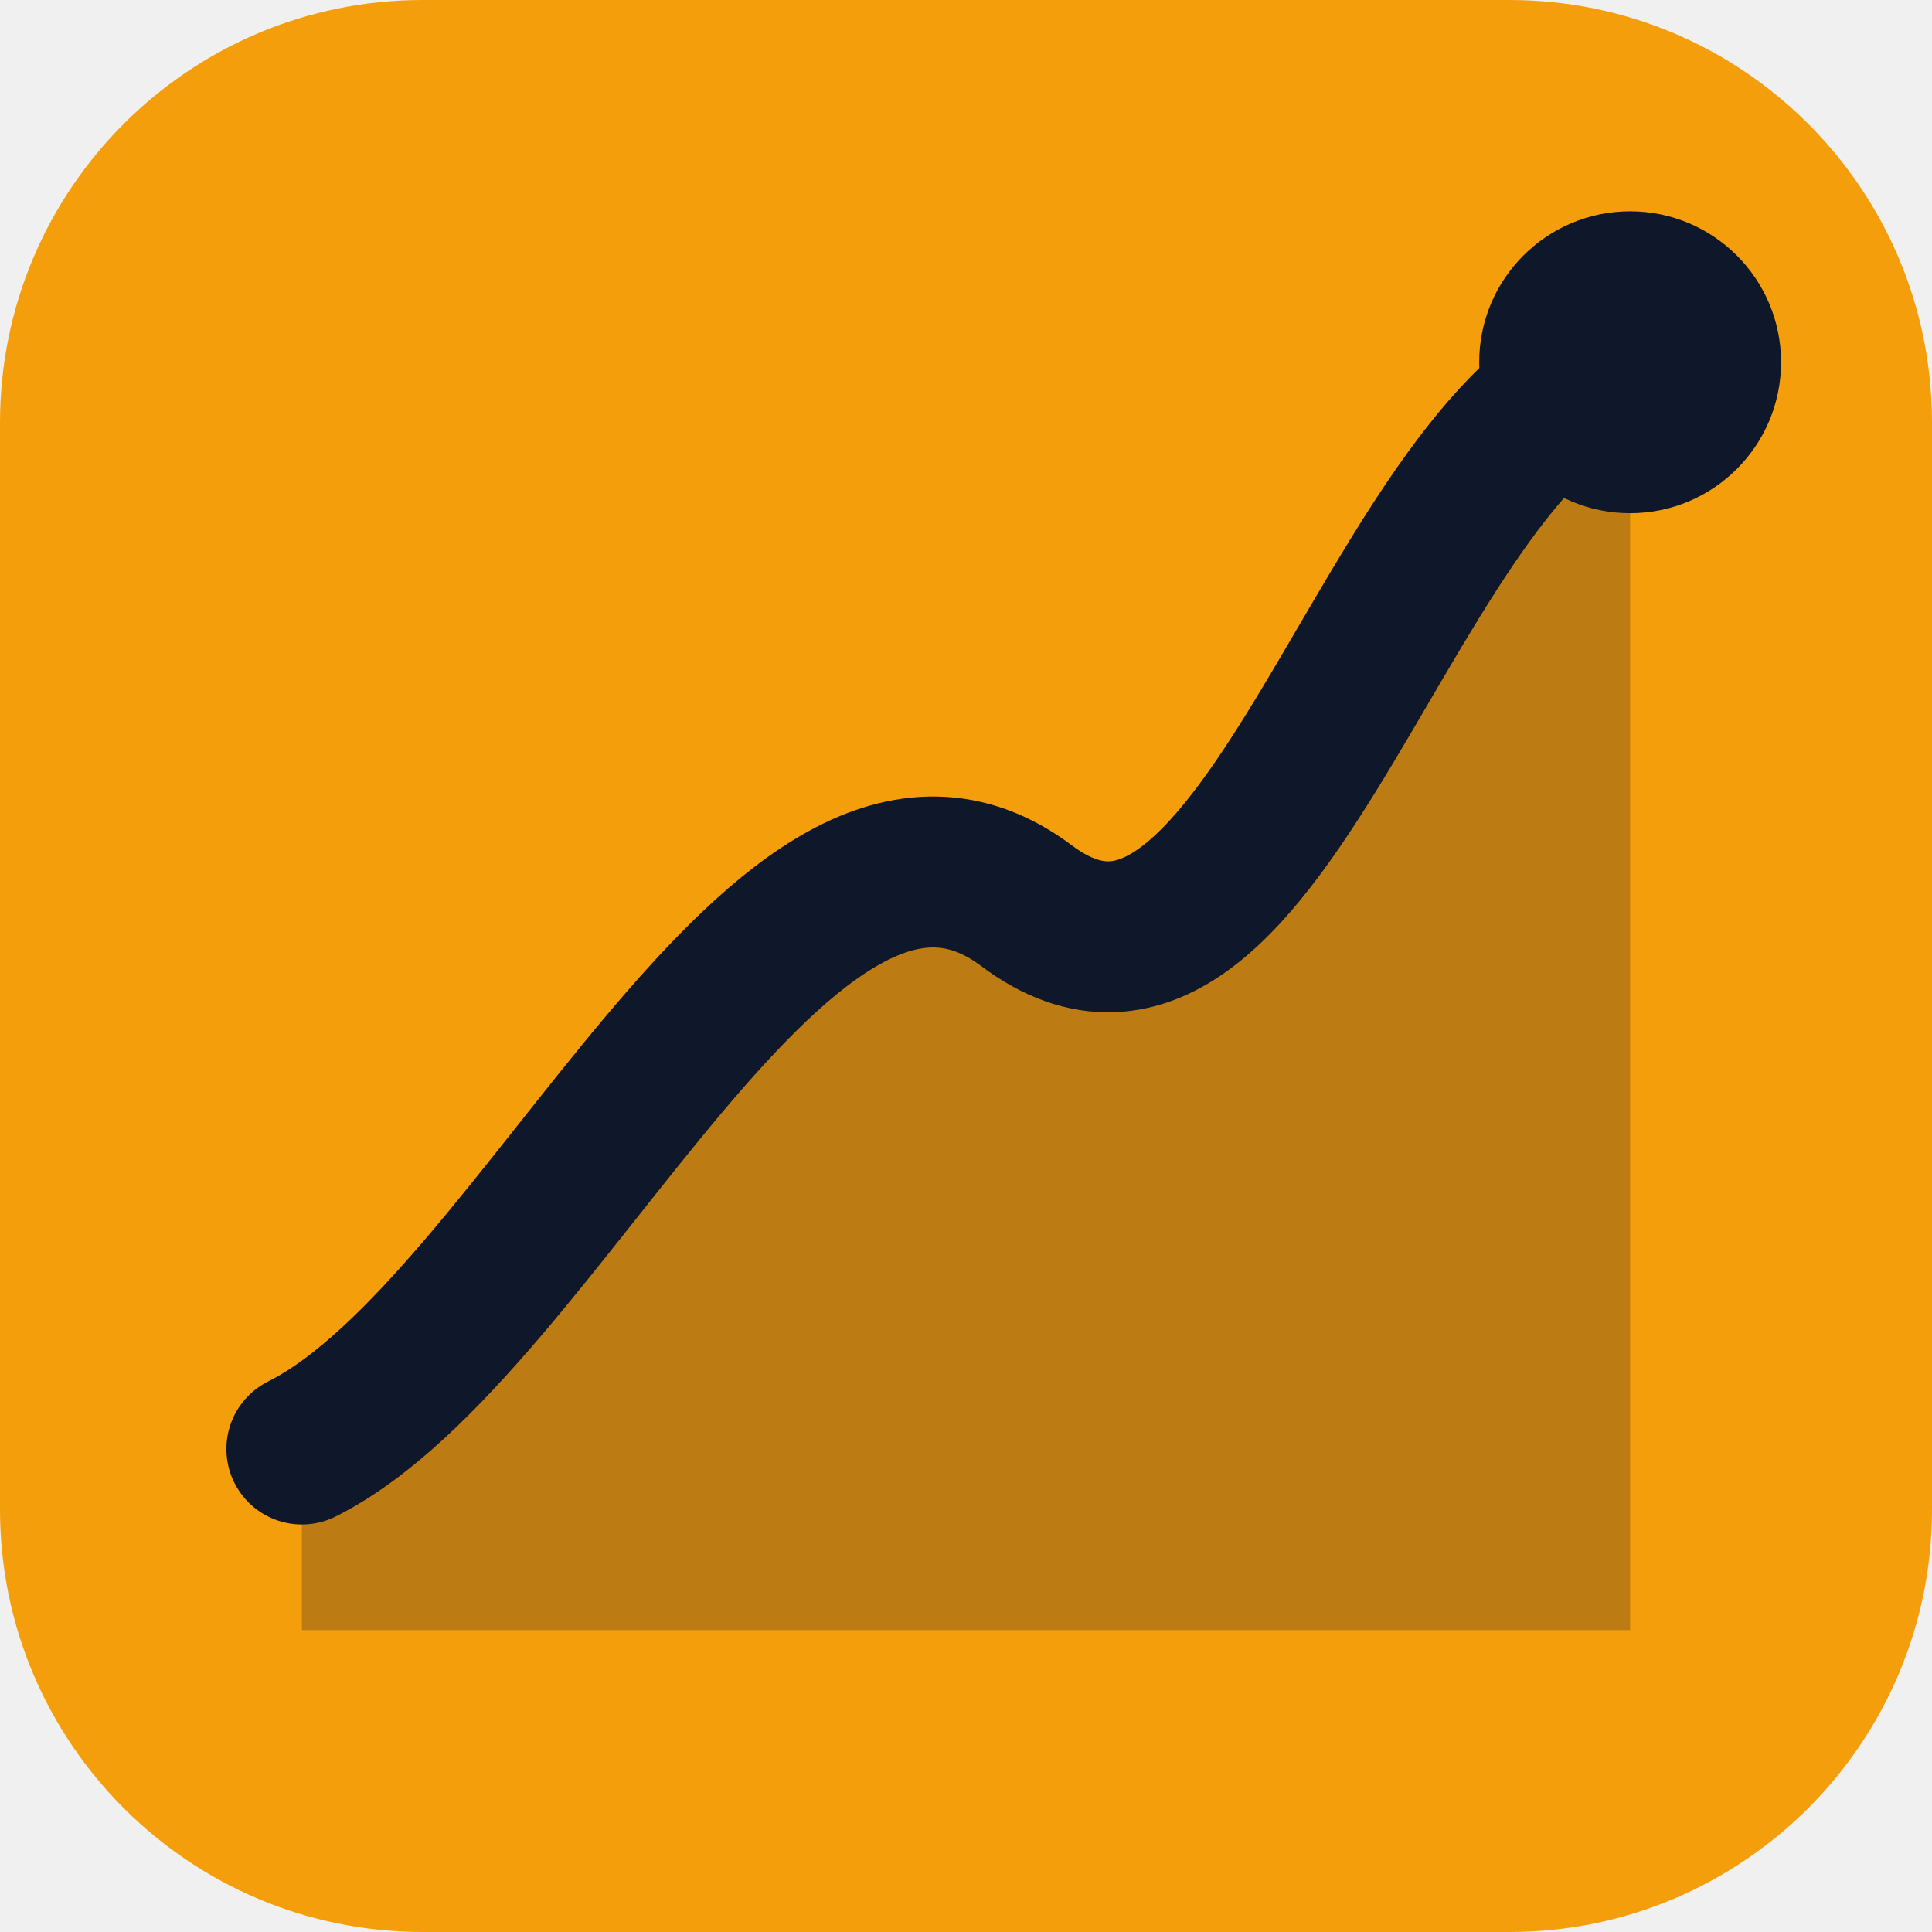
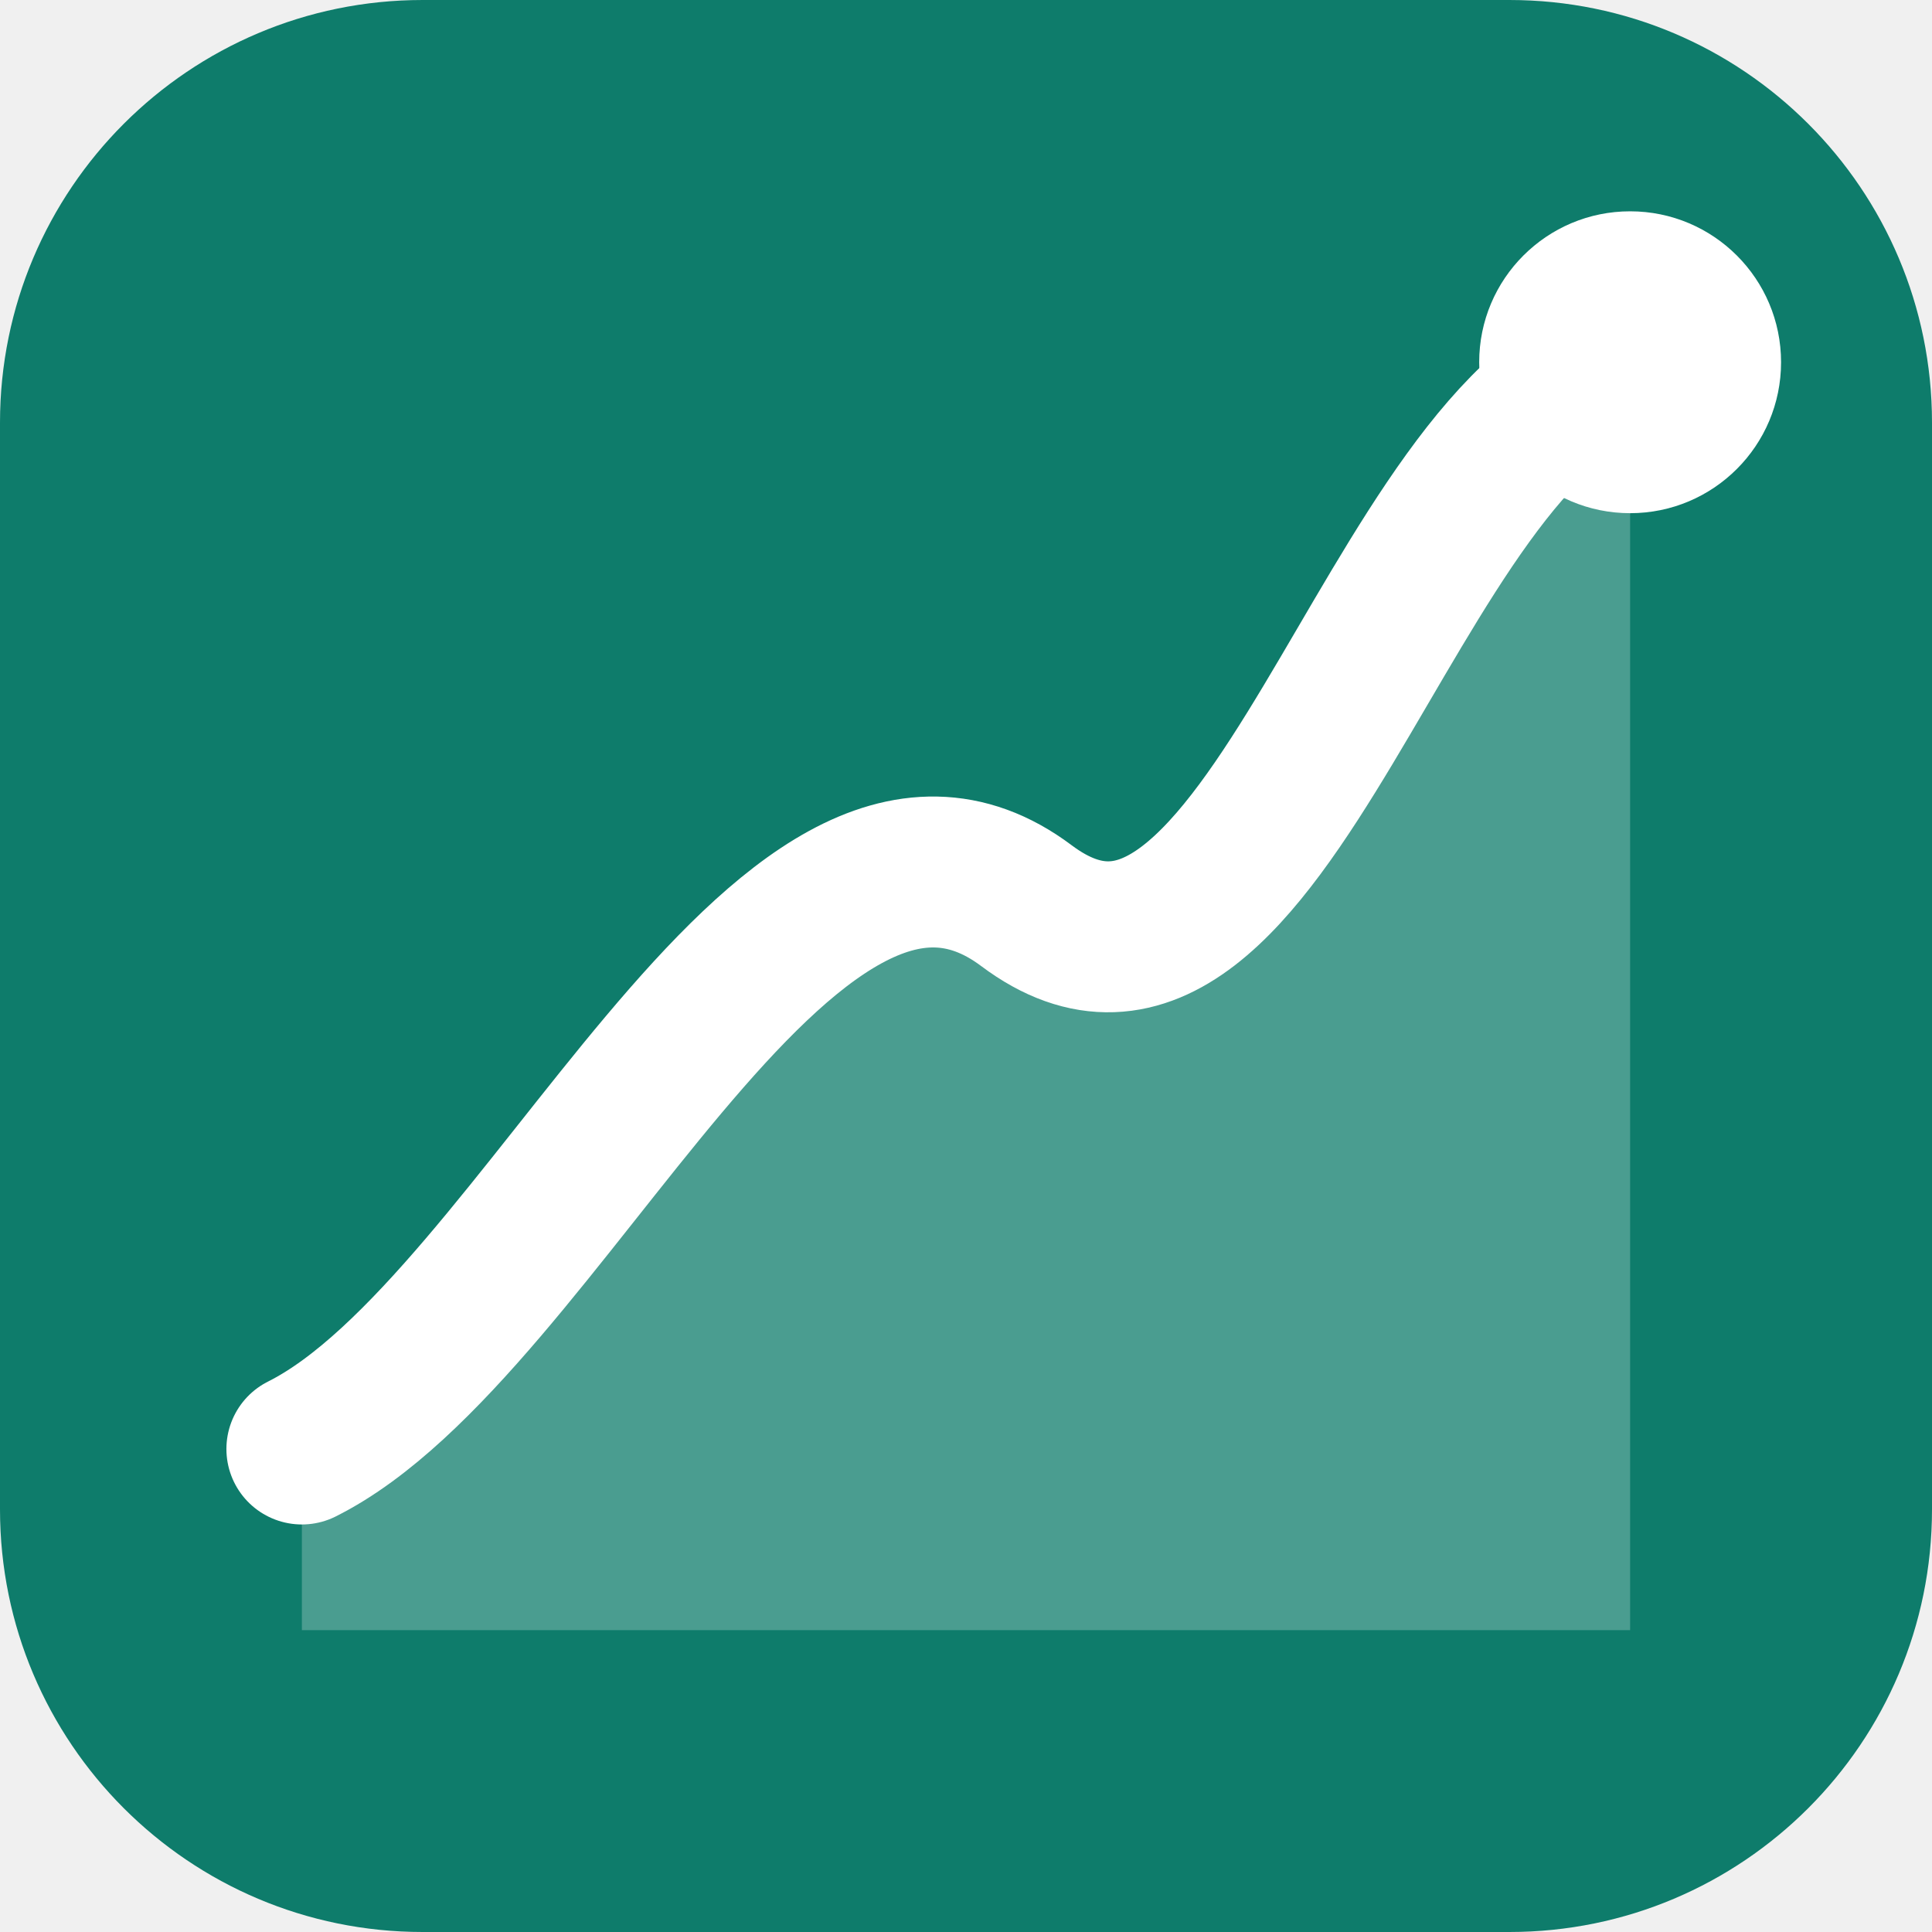
<svg xmlns="http://www.w3.org/2000/svg" width="32" height="32" viewBox="0 0 32 32">
-   <rect width="32" height="32" rx="7" fill="#f59e0b" />
-   <path d="M5,24 C9,22 13,12 17,15 C21,18 23,7 27,6 L27,27 L5,27 Z" fill="#0f172a" opacity="0.25" />
-   <path d="M5,24 C9,22 13,12 17,15 C21,18 23,7 27,6" fill="none" stroke="#0f172a" stroke-width="2.5" stroke-linecap="round" />
-   <circle cx="27" cy="6" r="2.5" fill="#0f172a" />
+   <rect width="32" height="32" rx="7" fill="#0E7C6B" />
+   <path d="M5,24 C9,22 13,12 17,15 C21,18 23,7 27,6 L27,27 L5,27 Z" fill="#ffffff" opacity="0.25" />
+   <path d="M5,24 C9,22 13,12 17,15 C21,18 23,7 27,6" fill="none" stroke="#ffffff" stroke-width="2.5" stroke-linecap="round" />
+   <circle cx="27" cy="6" r="2.5" fill="#ffffff" />
</svg>
